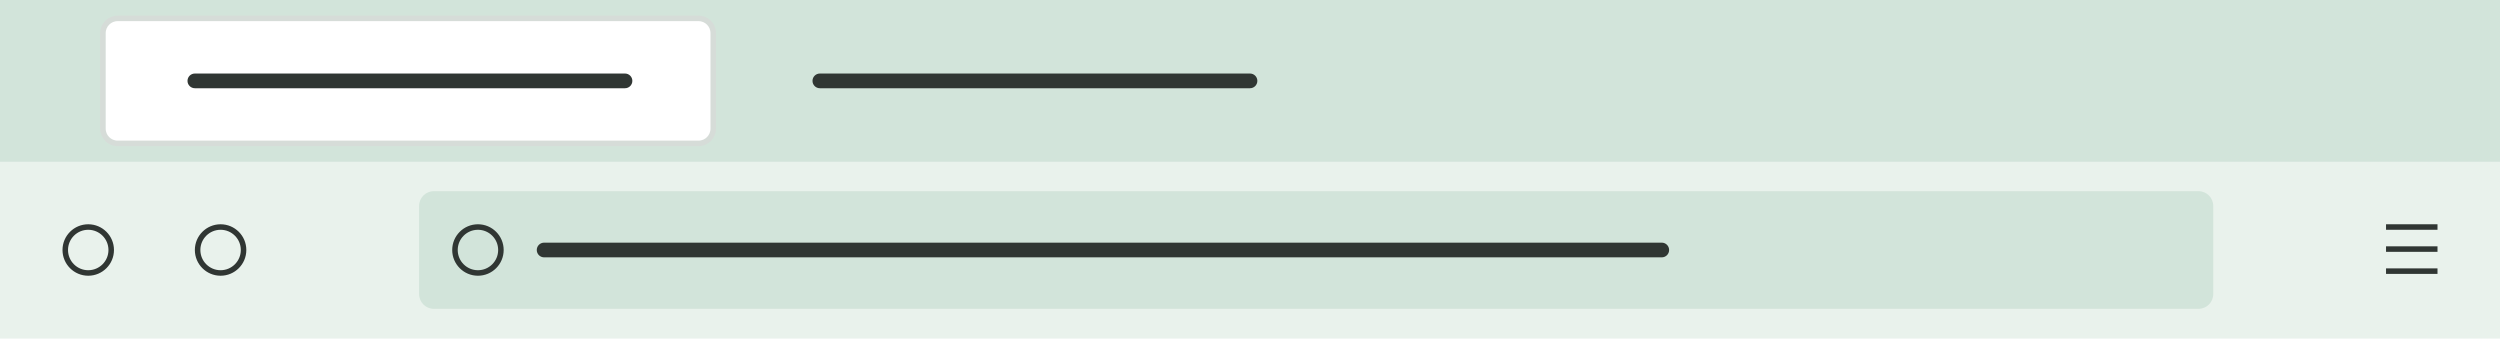
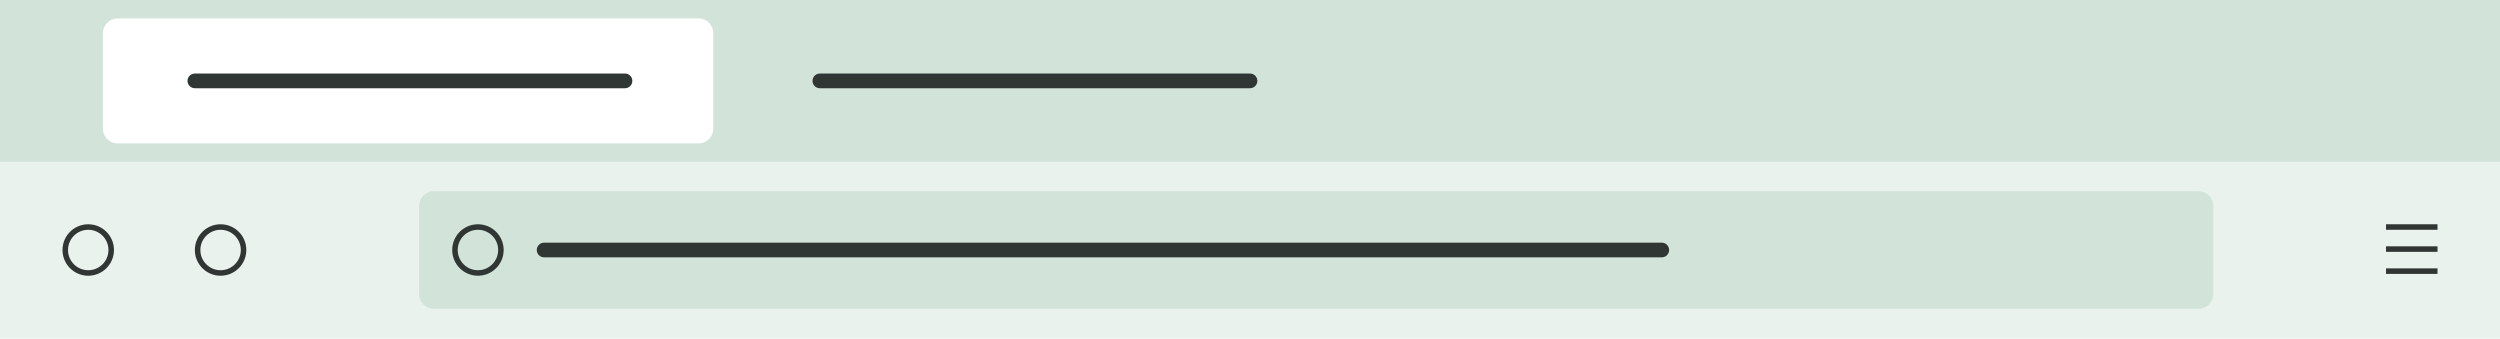
<svg xmlns="http://www.w3.org/2000/svg" width="680" height="92" fill="none">
  <rect width="680" height="92" fill="hsl(147, 25%, 86%)" />
-   <rect x="28" y="5" width="166" height="34" rx="4" fill="hsl(0, 0%, 100%)" stroke="hsl(140, 8%, 85%)" stroke-width="1.5" />
+   <rect x="28" y="5" width="166" height="34" rx="4" fill="hsl(0, 0%, 100%)" stroke="transparent" stroke-width="1.5" />
  <rect x="51" y="20" width="121" height="4" rx="2" fill="hsl(150, 6%, 20%)" />
  <rect x="221" y="20" width="121" height="4" rx="2" fill="hsl(150, 6%, 20%)" />
  <rect y="44" width="680" height="48" fill="hsl(140, 26%, 93%)" />
  <circle cx="24" cy="68" r="6.25" stroke="hsl(150, 6%, 20%)" stroke-width="1.5" />
  <circle cx="60" cy="68" r="6.25" stroke="hsl(150, 6%, 20%)" stroke-width="1.5" />
  <line x1="663" y1="73.75" x2="649" y2="73.75" stroke="hsl(150, 6%, 20%)" stroke-width="1.5" />
  <line x1="663" y1="67.75" x2="649" y2="67.75" stroke="hsl(150, 6%, 20%)" stroke-width="1.5" />
  <line x1="663" y1="61.75" x2="649" y2="61.75" stroke="hsl(150, 6%, 20%)" stroke-width="1.5" />
  <rect x="114" y="52" width="488" height="32" rx="4" fill="hsl(147, 25%, 86%)" />
  <circle cx="130" cy="68" r="6.25" stroke="hsl(150, 6%, 20%)" stroke-width="1.5" />
  <rect x="146" y="66" width="308" height="4" rx="2" fill="hsl(150, 6%, 20%)" />
</svg>
